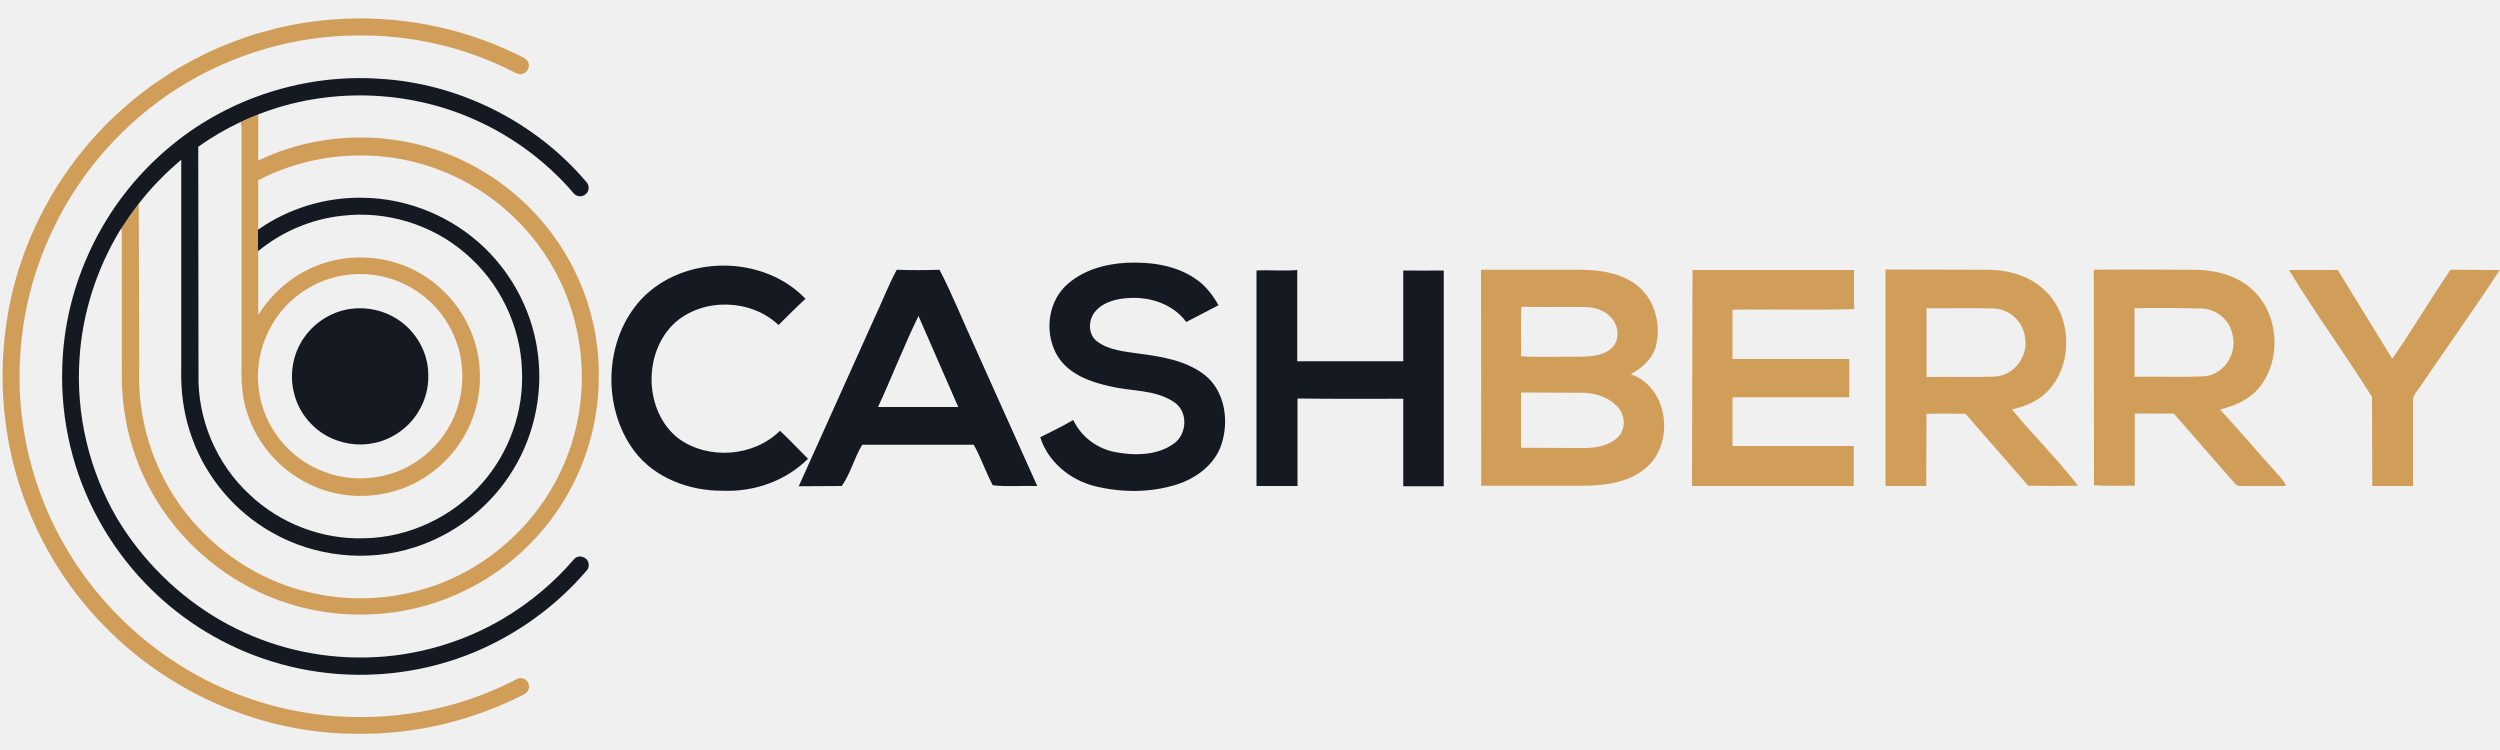
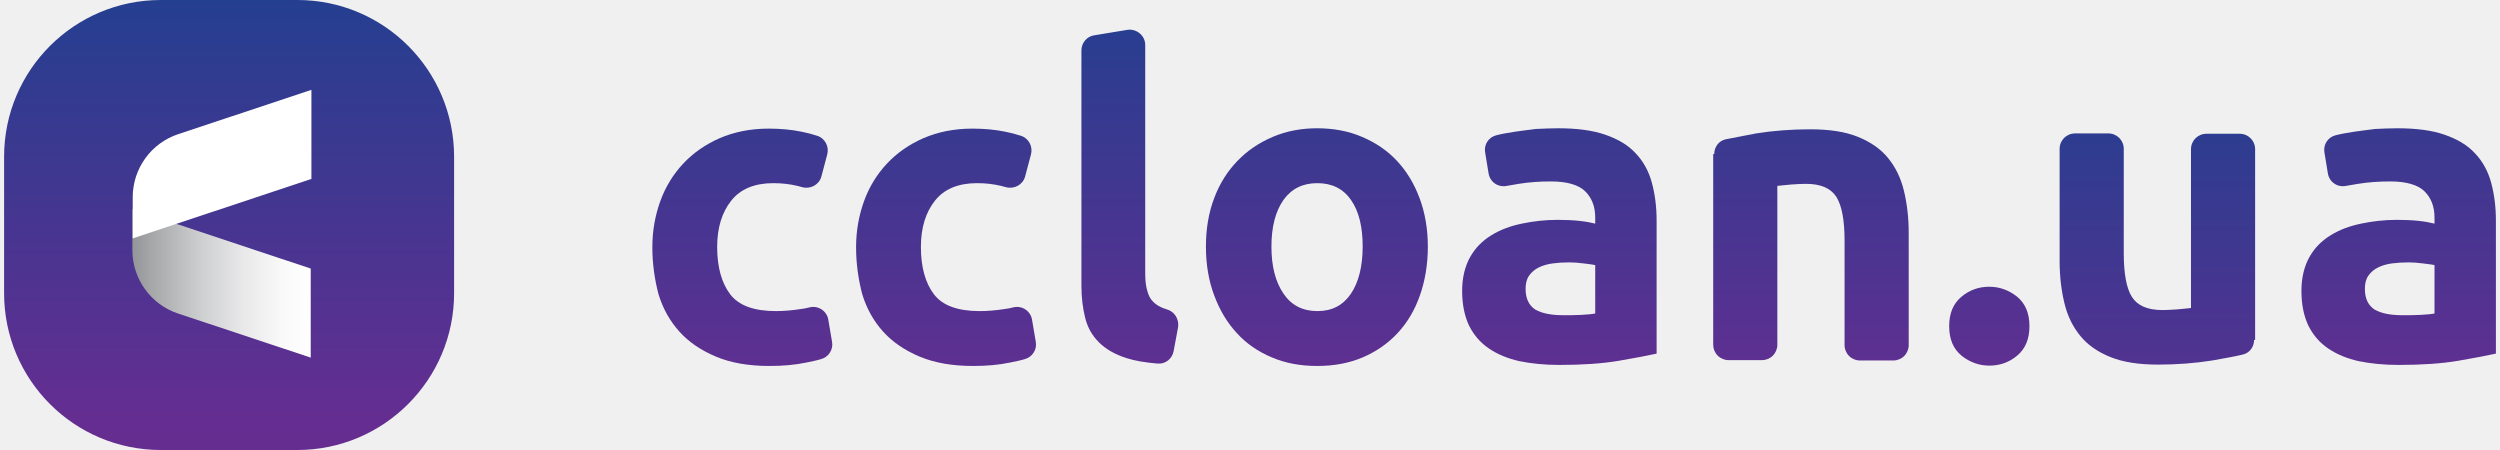
- <svg xmlns="http://www.w3.org/2000/svg" width="1000" height="300">
-   <path d="M426 114.6c6.5-6.4 15.7-9 24.6-9.5 9.5-.4 19.7.9 27.7 6.5 3.9 2.6 6.8 6.4 9.1 10.5l-12.9 6.7c-5.1-7-14.2-10.1-22.6-9.6-4.9.2-10.4 1.4-13.7 5.3-2.9 3.2-3.1 8.9.3 11.8 4.9 3.9 11.5 4.3 17.5 5.2 9 1.2 18.6 2.8 25.9 8.5 8.2 6.5 9.8 18.6 6.6 28-2.7 7.9-10 13.3-17.8 15.8-10.5 3.3-21.9 3.3-32.6.7-9.9-2.4-18.9-9.7-22-19.6 4.4-2.2 8.9-4.4 13.2-6.9 3.2 6.8 9.7 11.6 17.1 12.9 7.7 1.4 16.6 1.3 23.2-3.5 5.3-3.8 5.7-12.8.1-16.5-7.4-5.1-16.8-4.3-25.3-6.3-8-1.7-16.6-4.7-21.2-11.9-5.3-8.4-4.5-20.8 2.8-28.1zm-169.4 5c16.9-17.8 48.6-17.8 65.6-.1-3.7 3.4-7.2 7-10.8 10.5-10.9-10.4-29.8-11-41.2-1.1-13.1 11.7-12.8 35.6 1.2 46.5 12 8.7 30.1 7.3 40.6-3.1 3.8 3.6 7.5 7.5 11.2 11.2-8.9 8.9-21.6 13.3-34 12.8-13.3.1-27.3-5-35.5-15.9-13.1-17.6-12.1-44.7 2.9-60.8zm93 8c3.1-6.5 5.7-13.4 9.1-19.7a243.75 243.75 0 0 0 17.1 0c5.2 10 9.4 20.6 14.1 30.8l25 55.7c-5.9-.2-12 .4-17.8-.3-2.8-5.3-4.7-11-7.6-16.2h-44.6c-3.2 5.2-4.7 11.6-8.2 16.5l-17.2.1 30.1-66.9zm1.6 35.2h32.1l-15.9-36.4c-5.9 12-10.6 24.4-16.2 36.4zm151.4-54.6c5.4-.3 10.9.3 16.3-.2v36.5h42.4v-36.3c5.4.1 10.8 0 16.2 0v86.3h-16.2v-35c-14.1 0-28.2.1-42.3-.1v35h-16.4v-86.2z" fill="#151922" />
-   <path d="M592.4 107.9h40.2c7.4.1 15.3 1.2 21.5 5.7 7.6 5.4 10.5 15.8 8.3 24.7-1.3 5.2-5.6 8.9-10.1 11.4 14.4 4.9 17.6 25.6 7.5 36.1-6.4 6.7-16.1 8.2-24.9 8.5h-42.4l-.1-86.4zm16 34.6c7.4.5 14.8.1 22.2.2 4.7-.1 10.2 0 14-3.4 3.4-3.1 3-8.7.1-12-2.6-3.2-6.9-4.5-10.9-4.5-8.4-.1-16.8.1-25.2-.1-.4 6.6 0 13.2-.2 19.8zm0 14.5v22.1l24.3.1c4.9.1 10.3-.6 14.1-4 3.4-2.9 3.5-8.4.8-11.8-3.5-4.4-9.4-6.3-14.9-6.3l-24.3-.1zm68.6-49h64.6c.1 5.2-.1 10.4.1 15.6-16.2.6-32.4 0-48.7.3v19.7h46.7c.1 5.1 0 10.2 0 15.3H693v19.5h48.5v16h-64.7l.2-86.4zm77.2-.2l41.1.1c7.5.1 15.3 2 21.2 7 12.9 10.3 13.5 32.7.7 43.3-3.6 3-8 4.5-12.4 5.6 8.5 10.4 18.3 19.9 26.4 30.5-6.6.1-13.3.1-19.9 0l-25.1-28.8c-5.2-.1-10.4 0-15.6 0l-.1 28.9h-16.3v-86.6zm16.4 15.5v27.5c9.3-.2 18.5.2 27.8-.2 7.5-.7 13-8.3 11.6-15.6-.6-6.3-6.3-11.5-12.6-11.6-8.9-.3-17.9 0-26.8-.1zm66.9-15.4c13.2-.2 26.4 0 39.6 0 7.9 0 16.2 1.7 22.5 6.8 12.1 9.5 13.6 29.4 3.6 40.9-3.9 4.5-9.6 6.8-15.2 8.2 7.8 8.4 15.2 17.2 22.9 25.7 1.3 1.5 2.8 2.9 3.5 4.9-6 .1-11.9 0-17.9 0-1.2.1-2.2-.4-2.9-1.4l-24.1-27.6c-5.2.1-10.4 0-15.6 0v28.9c-5.4-.1-10.9.2-16.3-.2l-.1-86.2zm16.3 15.4v27.4c9.4-.2 18.8.3 28.1-.2 7.8-.8 13.1-9.2 11.1-16.6-1-6-6.7-10.5-12.7-10.5-8.7-.2-17.6-.3-26.5-.1zm61.8-15.3c6.5-.1 13 0 19.5 0l21.8 35.5c8.1-11.6 15.3-23.9 23.3-35.6l19.7.1c-10 15.4-20.8 30.3-31.1 45.6-1.4 2.3-4 4.4-3.6 7.3v33.5h-16.3l-.1-35.6c-10.7-17.1-22.7-33.5-33.2-50.8zM133 7.8c25.4-2 51.4 2.9 74.3 14.2 1.4.8 3.3 1.3 4 2.9.9 1.9-.5 4.3-2.5 4.7-1.2.3-2.3-.3-3.3-.8-19.5-10-41.4-15-63.3-14.6-31.9.3-63.4 12.3-87.4 33.3-13.3 11.6-24.4 25.8-32.3 41.6-8.1 15.9-13 33.5-14.3 51.3-2.2 27.9 4.6 56.5 19.2 80.4 16 26.5 41.2 47.4 70.4 57.9 31.2 11.4 66.5 10.8 97.3-1.7 4.1-1.6 8-3.5 11.9-5.5 2.1-1 4.6.8 4.6 3 .1 1.5-.9 2.8-2.3 3.4-20.8 10.6-44.2 16.1-67.5 15.6-36.3-.2-72.1-15.5-97.9-40.9C31 240 20.5 224.9 13.2 208.3 2.2 183.6-1.4 155.8 2.6 129c4.8-32.6 21.5-63.3 46.2-85.2C71.9 23 102 10.1 133 7.8zM96.3 48.7l7-3v18.5c22-10.6 48.1-12.1 71.2-4.3 17.1 5.7 32.6 16.5 43.9 30.5 11.4 14 18.7 31.4 20.6 49.4.7 5.2.5 10.5.4 15.8-.9 17.7-6.9 35-17 49.5-9.3 13.3-22.1 24.3-36.8 31.3-18 8.8-38.9 11.5-58.6 7.9-16.2-2.9-31.6-10.2-44.2-20.8-17.5-14.5-29.5-35.5-32.9-58-1.6-9.1-1.1-18.4-1.2-27.6v-46l-.4-.2c2.2-3.5 4.6-7 7.2-10.2l.2 65.4c-.8 18.1 4.1 36.4 13.9 51.6 8.7 13.6 21.3 24.8 35.8 31.9 18.3 9 39.9 11.3 59.7 6.4 15.6-3.7 30.1-11.9 41.4-23.2 10.8-10.6 18.8-24.1 22.9-38.7 5.2-18.2 4.3-38.1-2.5-55.8-6-15.9-16.8-29.9-30.5-39.9-12.2-8.9-26.7-14.7-41.7-16.4-17.6-2.1-35.7 1.1-51.4 9.3V92v8.6V126c5.4-8.7 13.5-15.8 23.1-19.6 10.3-4.2 22-4.5 32.6-1.1 14.1 4.5 25.6 15.9 30.4 29.9 3.8 11 3.4 23.5-1.2 34.2-5.5 13-17 23.3-30.6 27.1-11.1 3.2-23.4 2.3-33.8-2.8-14.2-6.7-24.7-20.8-26.7-36.4-.8-5.6-.4-11.2-.5-16.8V50.7a7.47 7.47 0 0 1-.3-2zm41.3 61.4c-10 1.6-19.2 7-25.5 14.9-4.8 6.1-7.9 13.5-8.7 21.3-1 9.2 1.3 18.8 6.4 26.5 4.7 7.2 11.6 12.8 19.6 15.8 8.4 3.3 17.9 3.6 26.6 1 13.9-4.1 25-16.1 28-30.3 1.9-8.8.9-18.3-3.1-26.5-4-8.4-10.9-15.3-19.3-19.2-7.3-3.6-15.8-4.8-24-3.5z" fill="#d19e59" />
-   <path d="M69.3 57.6c22.9-18.6 52.9-28.1 82.4-26.1 31.8 1.8 62.6 17.2 83.1 41.6 1.1 1.4.8 3.7-.7 4.7-1.4 1.2-3.8.8-4.8-.7-10.7-12.4-24.1-22.4-39.1-29.1-27.2-12.3-59.3-13.1-87-2.2-2.4.9-4.7 1.9-7 3-5.9 2.8-11.6 6.1-16.9 9.9l.1 90.7c-.5 18.1 7.1 36.1 20.4 48.4 12.2 11.6 29.1 18.1 46 17.5 17.9-.3 35.5-8.7 47.2-22.2 10.7-12.2 16.5-28.5 15.8-44.7-.5-18-9-35.6-22.8-47.2-13.4-11.5-31.6-17-49.1-14.9-12.3 1.3-24.1 6.3-33.7 14.2v-8.6c12.2-8.6 27.1-13.1 42-12.8 18 .2 35.8 7.6 48.7 20.1 11.7 11.3 19.4 26.6 21.3 42.8 2.1 16.8-2.1 34.4-11.6 48.5-8.9 13.3-22.4 23.5-37.7 28.4-18.7 6.1-40 3.9-57.1-5.9-14.6-8.2-26.2-21.8-31.9-37.6-3.4-9.1-4.7-18.8-4.4-28.4V63.9c-6.3 5.3-12.1 11.2-17.1 17.7-2.6 3.3-4.9 6.7-7.2 10.2-9.5 15.6-15.3 33.5-16.4 51.7-1.5 22.1 3.8 44.6 15 63.8C56.8 224 71.1 238.2 88 248c16.6 9.6 35.6 14.8 54.8 15 20.5.3 41.1-5.2 58.7-15.7 10.6-6.3 20.1-14.3 28.1-23.6 1.5-1.9 4.7-1.2 5.6.9.5 1.2.4 2.7-.6 3.7-12 14-27.3 25.1-44.2 32.3-19.9 8.4-42 11.2-63.4 8.1-19.4-2.8-38-10.4-53.8-22.1-13.9-10.3-25.5-23.6-33.8-38.8-10.2-18.5-15.2-39.8-14.5-60.9a117.35 117.35 0 0 1 9.1-42.1 119.53 119.53 0 0 1 35.3-47.2zm71.3 65.9c6.4-.8 13 .7 18.4 4.2 7.4 4.8 12.3 13.3 12.3 22.1.2 5.2-1.2 10.4-3.9 14.8-3.8 6.4-10.4 11.1-17.7 12.6-6.4 1.4-13.3.3-19.1-2.9-6.4-3.6-11.3-9.9-13-17.1-1.8-7-.6-14.8 3.2-20.9 4.3-7 11.7-11.8 19.8-12.8z" fill="#151922" />
+ <svg xmlns="http://www.w3.org/2000/svg" xmlns:xlink="http://www.w3.org/1999/xlink" viewBox="0 0 726.5 131.2" width="800" height="144">
+   <linearGradient id="A" gradientUnits="userSpaceOnUse">
+     <stop offset="0" stop-color="#243f90" />
+     <stop offset="1" stop-color="#662d91" />
+   </linearGradient>
+   <linearGradient id="B" x1="65.6" x2="65.6" xlink:href="#A" y1="-1.286" y2="125.3" />
+   <linearGradient id="C" x1="215.234" x2="215.234" xlink:href="#A" y1=".396" y2="121.594" />
+   <linearGradient id="D" x1="215.234" x2="215.234" xlink:href="#A" y1="0.396" y2="121.594" />
+   <linearGradient id="E" x1="328.22" x2="328.22" xlink:href="#A" y1=".396" y2="121.594" />
+   <linearGradient id="F" x1="382.75" x2="382.75" xlink:href="#A" y1=".396" y2="121.594" />
+   <linearGradient id="G" x1="453.45" x2="453.45" xlink:href="#A" y1=".396" y2="121.594" />
+   <linearGradient id="H" x1="698.15" x2="698.15" xlink:href="#A" y1=".396" y2="121.594" />
+   <linearGradient id="I" x1="526.8" x2="526.8" xlink:href="#A" y1=".396" y2="121.594" />
+   <linearGradient id="J" gradientUnits="userSpaceOnUse" x1="627.8" x2="627.8" y1="143.619" y2="22.422">
+     <stop offset="0" stop-color="#662d91" />
+     <stop offset="1" stop-color="#243f90" />
+   </linearGradient>
+   <linearGradient id="K" x1="578.8" x2="578.8" xlink:href="#A" y1=".396" y2="121.594" />
+   <linearGradient id="L" gradientUnits="userSpaceOnUse" x1="37.453" x2="89.498" y1="82.65" y2="82.65">
+     <stop offset="0" stop-color="#939598" />
+     <stop offset=".127" stop-color="#a8aaac" />
+     <stop offset=".386" stop-color="#cecfd0" />
+     <stop offset=".626" stop-color="#e9e9ea" />
+     <stop offset=".838" stop-color="#f9f9f9" />
+     <stop offset="1" stop-color="#fff" />
+   </linearGradient>
+   <path d="M85.5 131.2H45.7C20.4 131.2 0 110.7 0 85.5V45.7C0 20.4 20.5 0 45.7 0h39.8c25.3 0 45.7 20.5 45.7 45.7v39.8c0 25.2-20.5 45.7-45.7 45.7z" fill="url(#B)" />
+   <use xlink:href="#N" fill="url(#C)" />
+   <use xlink:href="#N" x="59.4" fill="url(#D)" />
+   <path d="M341 102.3c-.4 2.3-2.4 3.9-4.7 3.7-3.6-.3-6.6-.8-9.1-1.6-3.4-1.1-6-2.6-8-4.6s-3.3-4.3-4-7.1-1.1-5.9-1.1-9.4V14.7c0-2.2 1.6-4.1 3.7-4.4l9.7-1.6c2.7-.4 5.2 1.7 5.2 4.4v66.4c0 1.7.1 3.2.4 4.5s.7 2.5 1.4 3.4 1.7 1.7 3.1 2.3c.4.2.9.3 1.4.5 2.2.6 3.6 2.8 3.3 5.1z" fill="url(#E)" />
+   <path d="m415.1 71.9c0 5.2-.8 9.9-2.3 14.2s-3.7 8-6.5 11-6.2 5.4-10.2 7.1-8.4 2.5-13.3 2.5c-4.8 0-9.2-.8-13.2-2.5s-7.4-4-10.2-7.1c-2.8-3-5-6.7-6.6-11s-2.4-9-2.4-14.2.8-9.9 2.4-14.1c1.6-4.3 3.9-7.9 6.8-10.9s6.3-5.3 10.3-7 8.3-2.5 12.9-2.5c4.8 0 9.1.8 13.1 2.5s7.4 4 10.2 7 5 6.6 6.6 10.9 2.4 9 2.4 14.1zm-19 0c0-5.8-1.1-10.3-3.4-13.6s-5.6-4.9-9.8-4.9c-4.3 0-7.5 1.6-9.9 4.9-2.3 3.3-3.5 7.8-3.5 13.6s1.2 10.3 3.5 13.7 5.6 5.1 9.9 5.1 7.5-1.7 9.8-5.1c2.2-3.3 3.4-7.9 3.4-13.7z" fill="url(#F)" />
+   <path d="m453.1 37.4c5.5 0 10.1.6 13.8 1.9s6.6 3 8.8 5.4c2.2 2.3 3.8 5.2 4.7 8.5s1.4 7 1.4 11.1v38.8c-2.7.6-6.4 1.3-11.1 2.1s-10.5 1.2-17.3 1.2c-4.3 0-8.1-.4-11.6-1.1-3.5-.8-6.4-2-8.9-3.7s-4.4-3.9-5.8-6.7c-1.3-2.8-2-6.1-2-10.1 0-3.8.8-7.1 2.3-9.8s3.6-4.8 6.2-6.4 5.5-2.7 8.9-3.4c3.3-.7 6.8-1.1 10.4-1.1 2.4 0 4.6.1 6.4.3 1.9.2 3.4.5 4.6.8v-1.8c0-3.2-1-5.7-2.9-7.6s-5.3-2.9-10-2.9c-3.2 0-6.3.2-9.4.7-1.2.2-2.4.4-3.5.6-2.5.5-4.9-1.1-5.3-3.7l-1-6.1c-.4-2.3 1.1-4.5 3.4-5 1.6-.4 3.4-.7 5.3-1s3.9-.5 6.1-.8c2.2-.1 4.3-.2 6.5-.2zm1.5 54.5c1.8 0 3.6 0 5.3-.1s3-.2 4-.4v-14.1c-.8-.2-1.9-.3-3.4-.5s-2.9-.3-4.1-.3c-1.8 0-3.4.1-4.9.3s-2.9.6-4.1 1.2-2.1 1.4-2.8 2.4-1 2.3-1 3.8c0 2.9 1 4.9 2.9 6.1 2 1.1 4.7 1.6 8.1 1.6z" fill="url(#G)" />
+   <path d="m697.8 37.4c5.5 0 10.1.6 13.8 1.9s6.6 3 8.8 5.4c2.2 2.3 3.8 5.2 4.7 8.5s1.4 7 1.4 11.1v38.8c-2.7.6-6.4 1.3-11.1 2.1s-10.5 1.2-17.3 1.2c-4.3 0-8.1-.4-11.6-1.1-3.5-.8-6.4-2-8.9-3.7s-4.4-3.9-5.8-6.7c-1.3-2.8-2-6.1-2-10.1 0-3.8.8-7.1 2.3-9.8s3.6-4.8 6.2-6.4 5.5-2.7 8.9-3.4c3.3-.7 6.8-1.1 10.4-1.1 2.4 0 4.6.1 6.4.3 1.9.2 3.4.5 4.6.8v-1.8c0-3.2-1-5.7-2.9-7.6s-5.3-2.9-10-2.9c-3.2 0-6.3.2-9.4.7-1.2.2-2.4.4-3.5.6-2.5.5-4.9-1.1-5.3-3.7l-1-6.1c-.4-2.3 1.1-4.5 3.4-5 1.6-.4 3.4-.7 5.3-1s3.9-.5 6.1-.8c2.2-.1 4.3-.2 6.5-.2zm1.5 54.5c1.8 0 3.6 0 5.3-.1s3-.2 4-.4v-14.1c-.8-.2-1.9-.3-3.4-.5s-2.9-.3-4.1-.3c-1.8 0-3.4.1-4.9.3s-2.9.6-4.1 1.2-2.1 1.4-2.8 2.4-1 2.3-1 3.8c0 2.9 1 4.9 2.9 6.1 2 1.1 4.6 1.6 8.1 1.6z" fill="url(#H)" />
+   <path d="M498.6 44.9c0-2.1 1.4-3.9 3.4-4.3l8.8-1.7c5-.8 10.3-1.2 15.8-1.2 5.6 0 10.2.7 13.9 2.2s6.6 3.5 8.8 6.2 3.7 5.8 4.6 9.5 1.4 7.8 1.4 12.3v32.7a4.48 4.48 0 0 1-4.5 4.5h-9.7a4.48 4.48 0 0 1-4.5-4.5V70.2c0-6-.8-10.3-2.4-12.8s-4.5-3.8-8.9-3.8c-1.3 0-2.8.1-4.3.2s-2.8.3-4 .4v46.3a4.48 4.48 0 0 1-4.5 4.5h-9.7a4.48 4.48 0 0 1-4.5-4.5V44.9z" fill="url(#I)" />
+   <path d="m656 99.1c0 2.1-1.4 3.9-3.4 4.3-2.5.6-5.5 1.1-8.8 1.7-5 .8-10.3 1.2-15.8 1.2-5.6 0-10.2-.7-13.9-2.2s-6.6-3.5-8.8-6.2-3.7-5.8-4.6-9.5-1.4-7.8-1.4-12.3v-32.7c0-2.5 2-4.5 4.5-4.5h9.7c2.5 0 4.5 2 4.5 4.5v30.4c0 6 .8 10.3 2.4 12.8s4.5 3.8 8.9 3.8c1.3 0 2.8-.1 4.3-.2s2.8-.3 4-.4v-46.3c0-2.5 2-4.5 4.5-4.5h9.7c2.5 0 4.5 2 4.5 4.5v55.6z" fill="url(#J)" />
+   <path d="m590.5 95.1c0 3.8-1.2 6.6-3.6 8.6s-5.1 2.9-8.1 2.9-5.7-1-8.1-2.9c-2.4-2-3.6-4.8-3.6-8.6s1.2-6.6 3.6-8.6 5.1-2.9 8.1-2.9 5.7 1 8.1 2.9c2.4 2 3.6 4.8 3.6 8.6z" fill="url(#K)" />
+   <path d="M89.5 104.3L50.7 91.4C42.8 88.8 37.4 81.3 37.4 73V61l52 17.3v26z" fill="url(#L)" />
+   <path d="m89.5 52.2-52 17.3v-12c0-8.4 5.4-15.8 13.3-18.4l38.8-12.9v26z" fill="#fff" />
+   <defs>
+     <path id="N" d="m189 72.1c0-4.8.8-9.2 2.3-13.4s3.8-7.9 6.7-11 6.5-5.6 10.6-7.4c4.2-1.8 8.9-2.8 14.3-2.8 3.5 0 6.7.3 9.6.9 1.5.3 3.1.7 4.6 1.2 2.2.7 3.5 3.1 2.9 5.4l-1.7 6.4c-.6 2.4-3.1 3.8-5.5 3.2-.5-.1-1-.3-1.5-.4-2.1-.5-4.4-.8-7-.8-5.5 0-9.6 1.7-12.3 5.1s-4.1 7.9-4.1 13.5c0 5.9 1.3 10.5 3.8 13.8s7 4.9 13.3 4.9c2.3 0 4.7-.2 7.3-.6.9-.1 1.8-.3 2.6-.5 2.5-.6 5 1.1 5.4 3.6l1.1 6.5c.4 2.2-1 4.4-3.2 5-1.3.4-2.8.7-4.3 1-3.3.7-6.8 1-10.8 1-6 0-11.2-.9-15.5-2.7s-7.9-4.2-10.7-7.3-4.8-6.7-6.1-10.9c-1.1-4.2-1.8-8.8-1.8-13.7z" />
+   </defs>
</svg>
